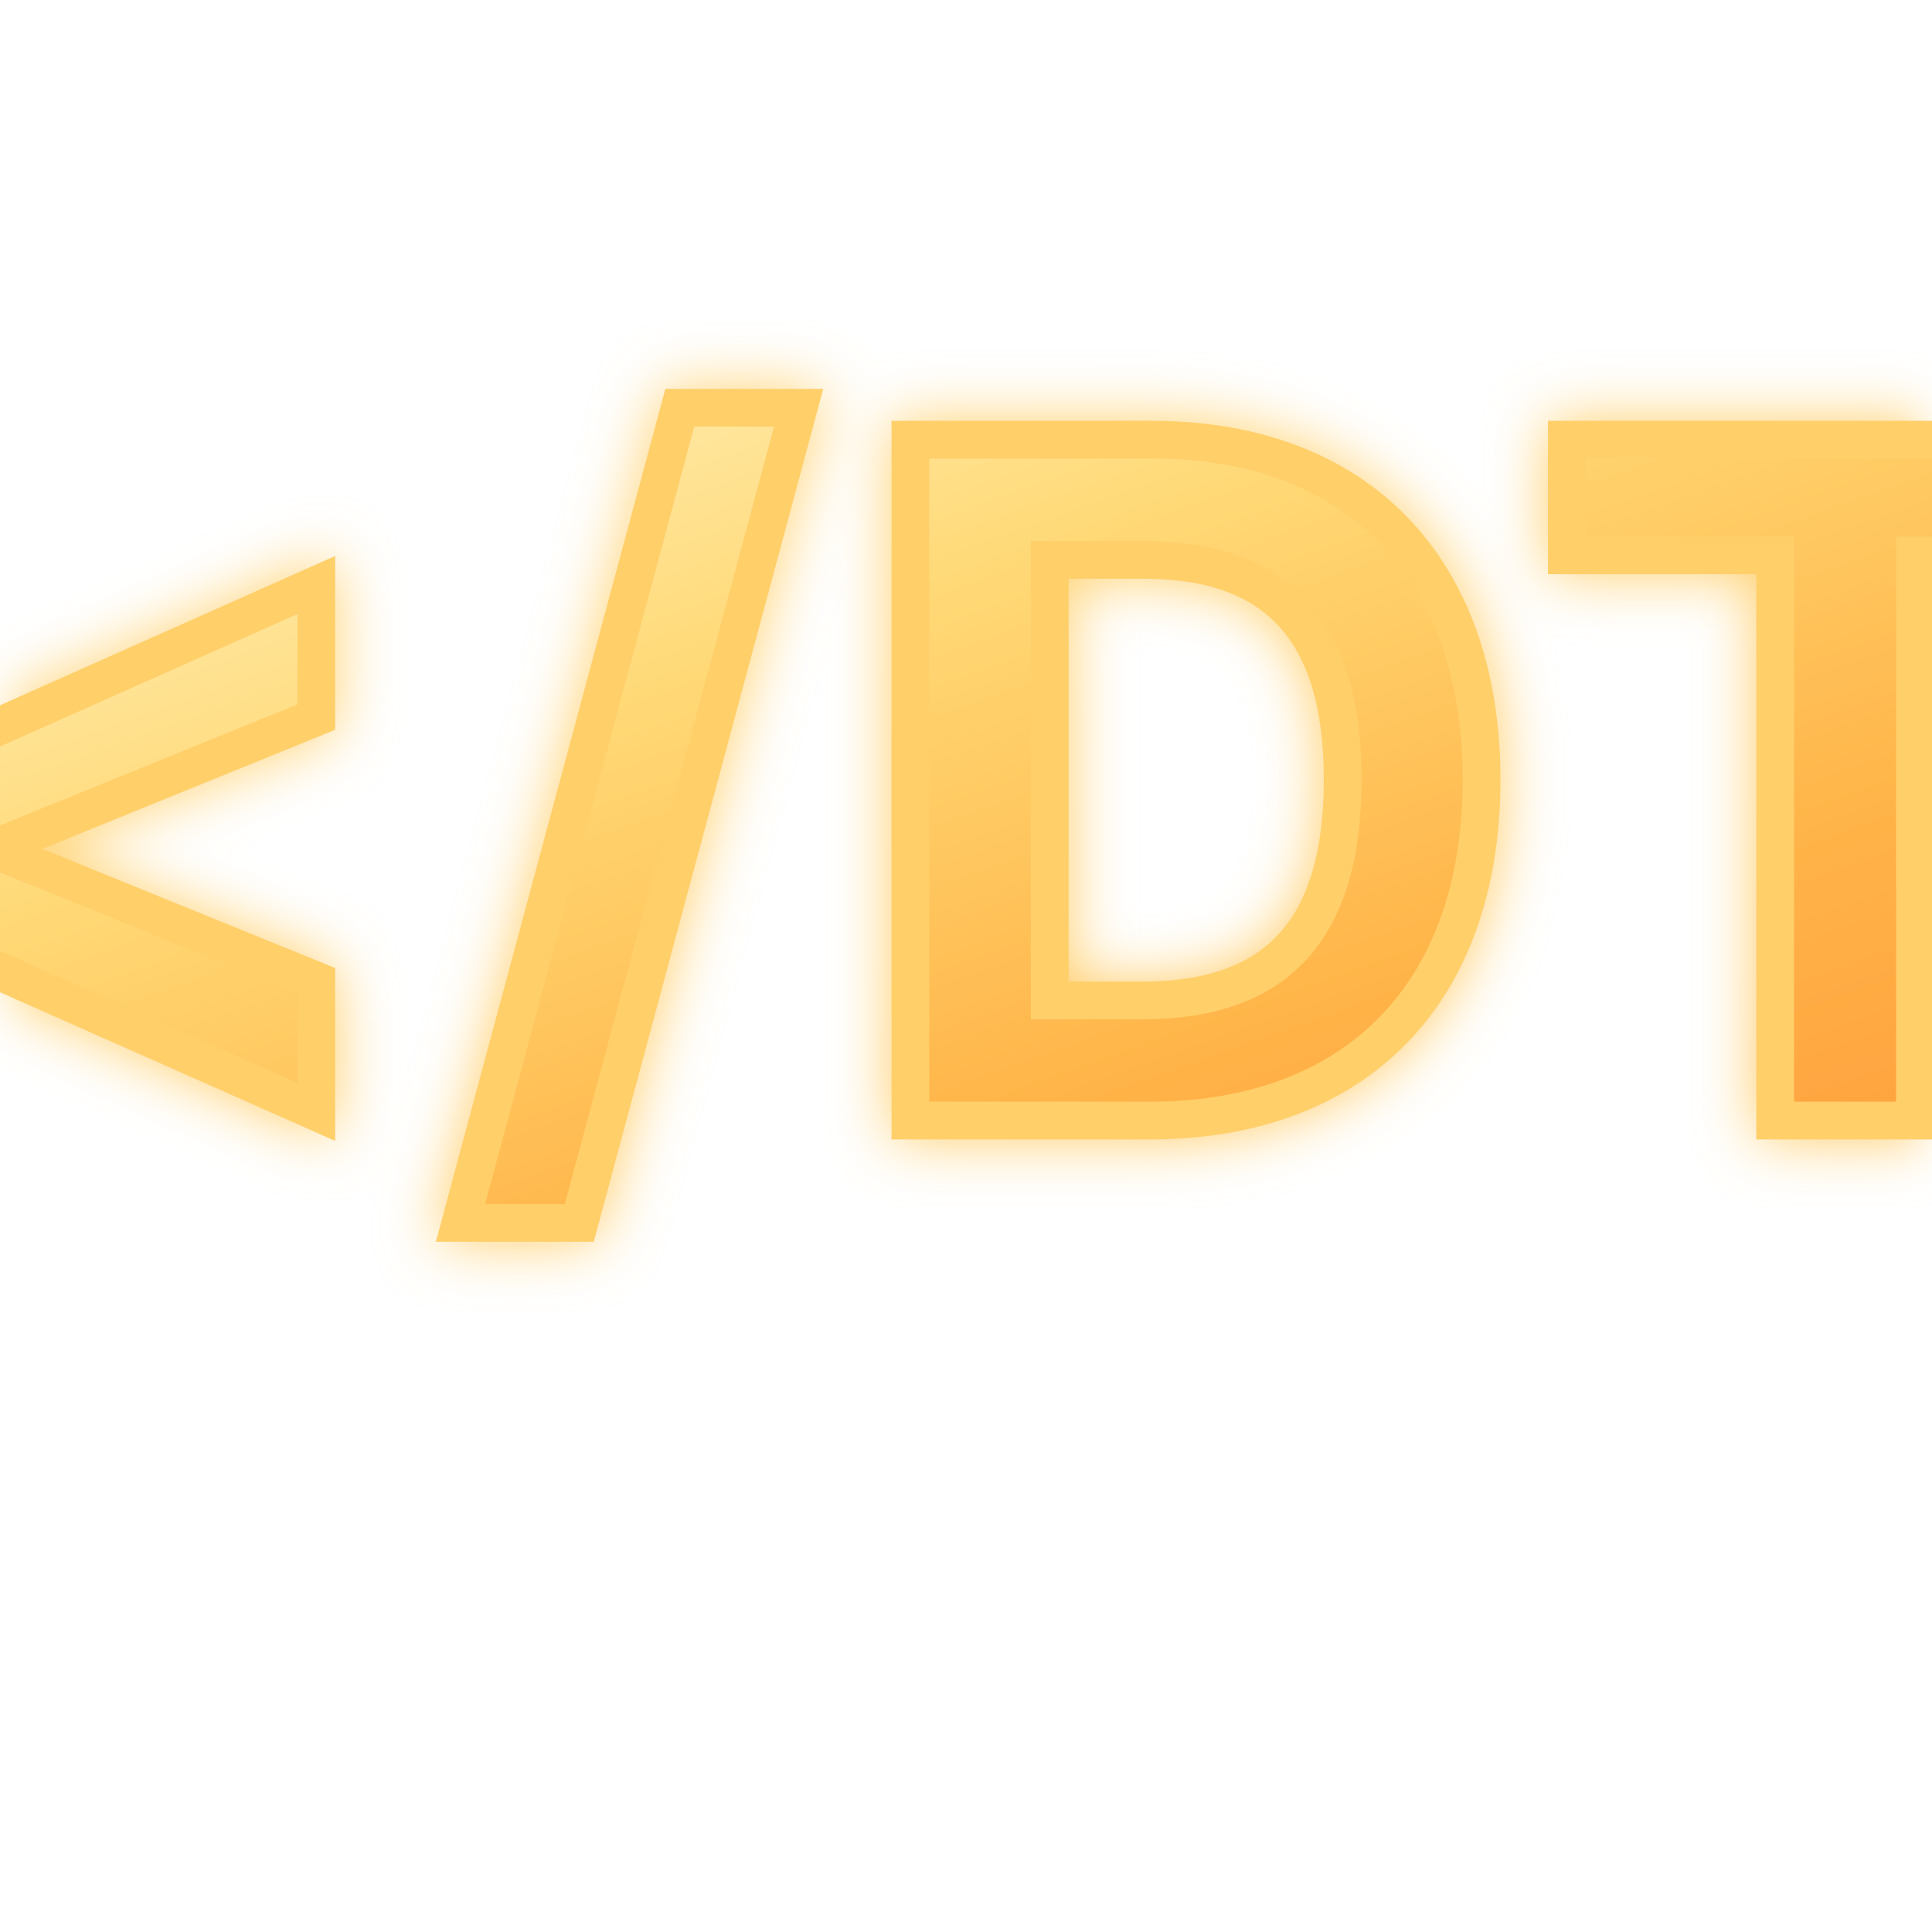
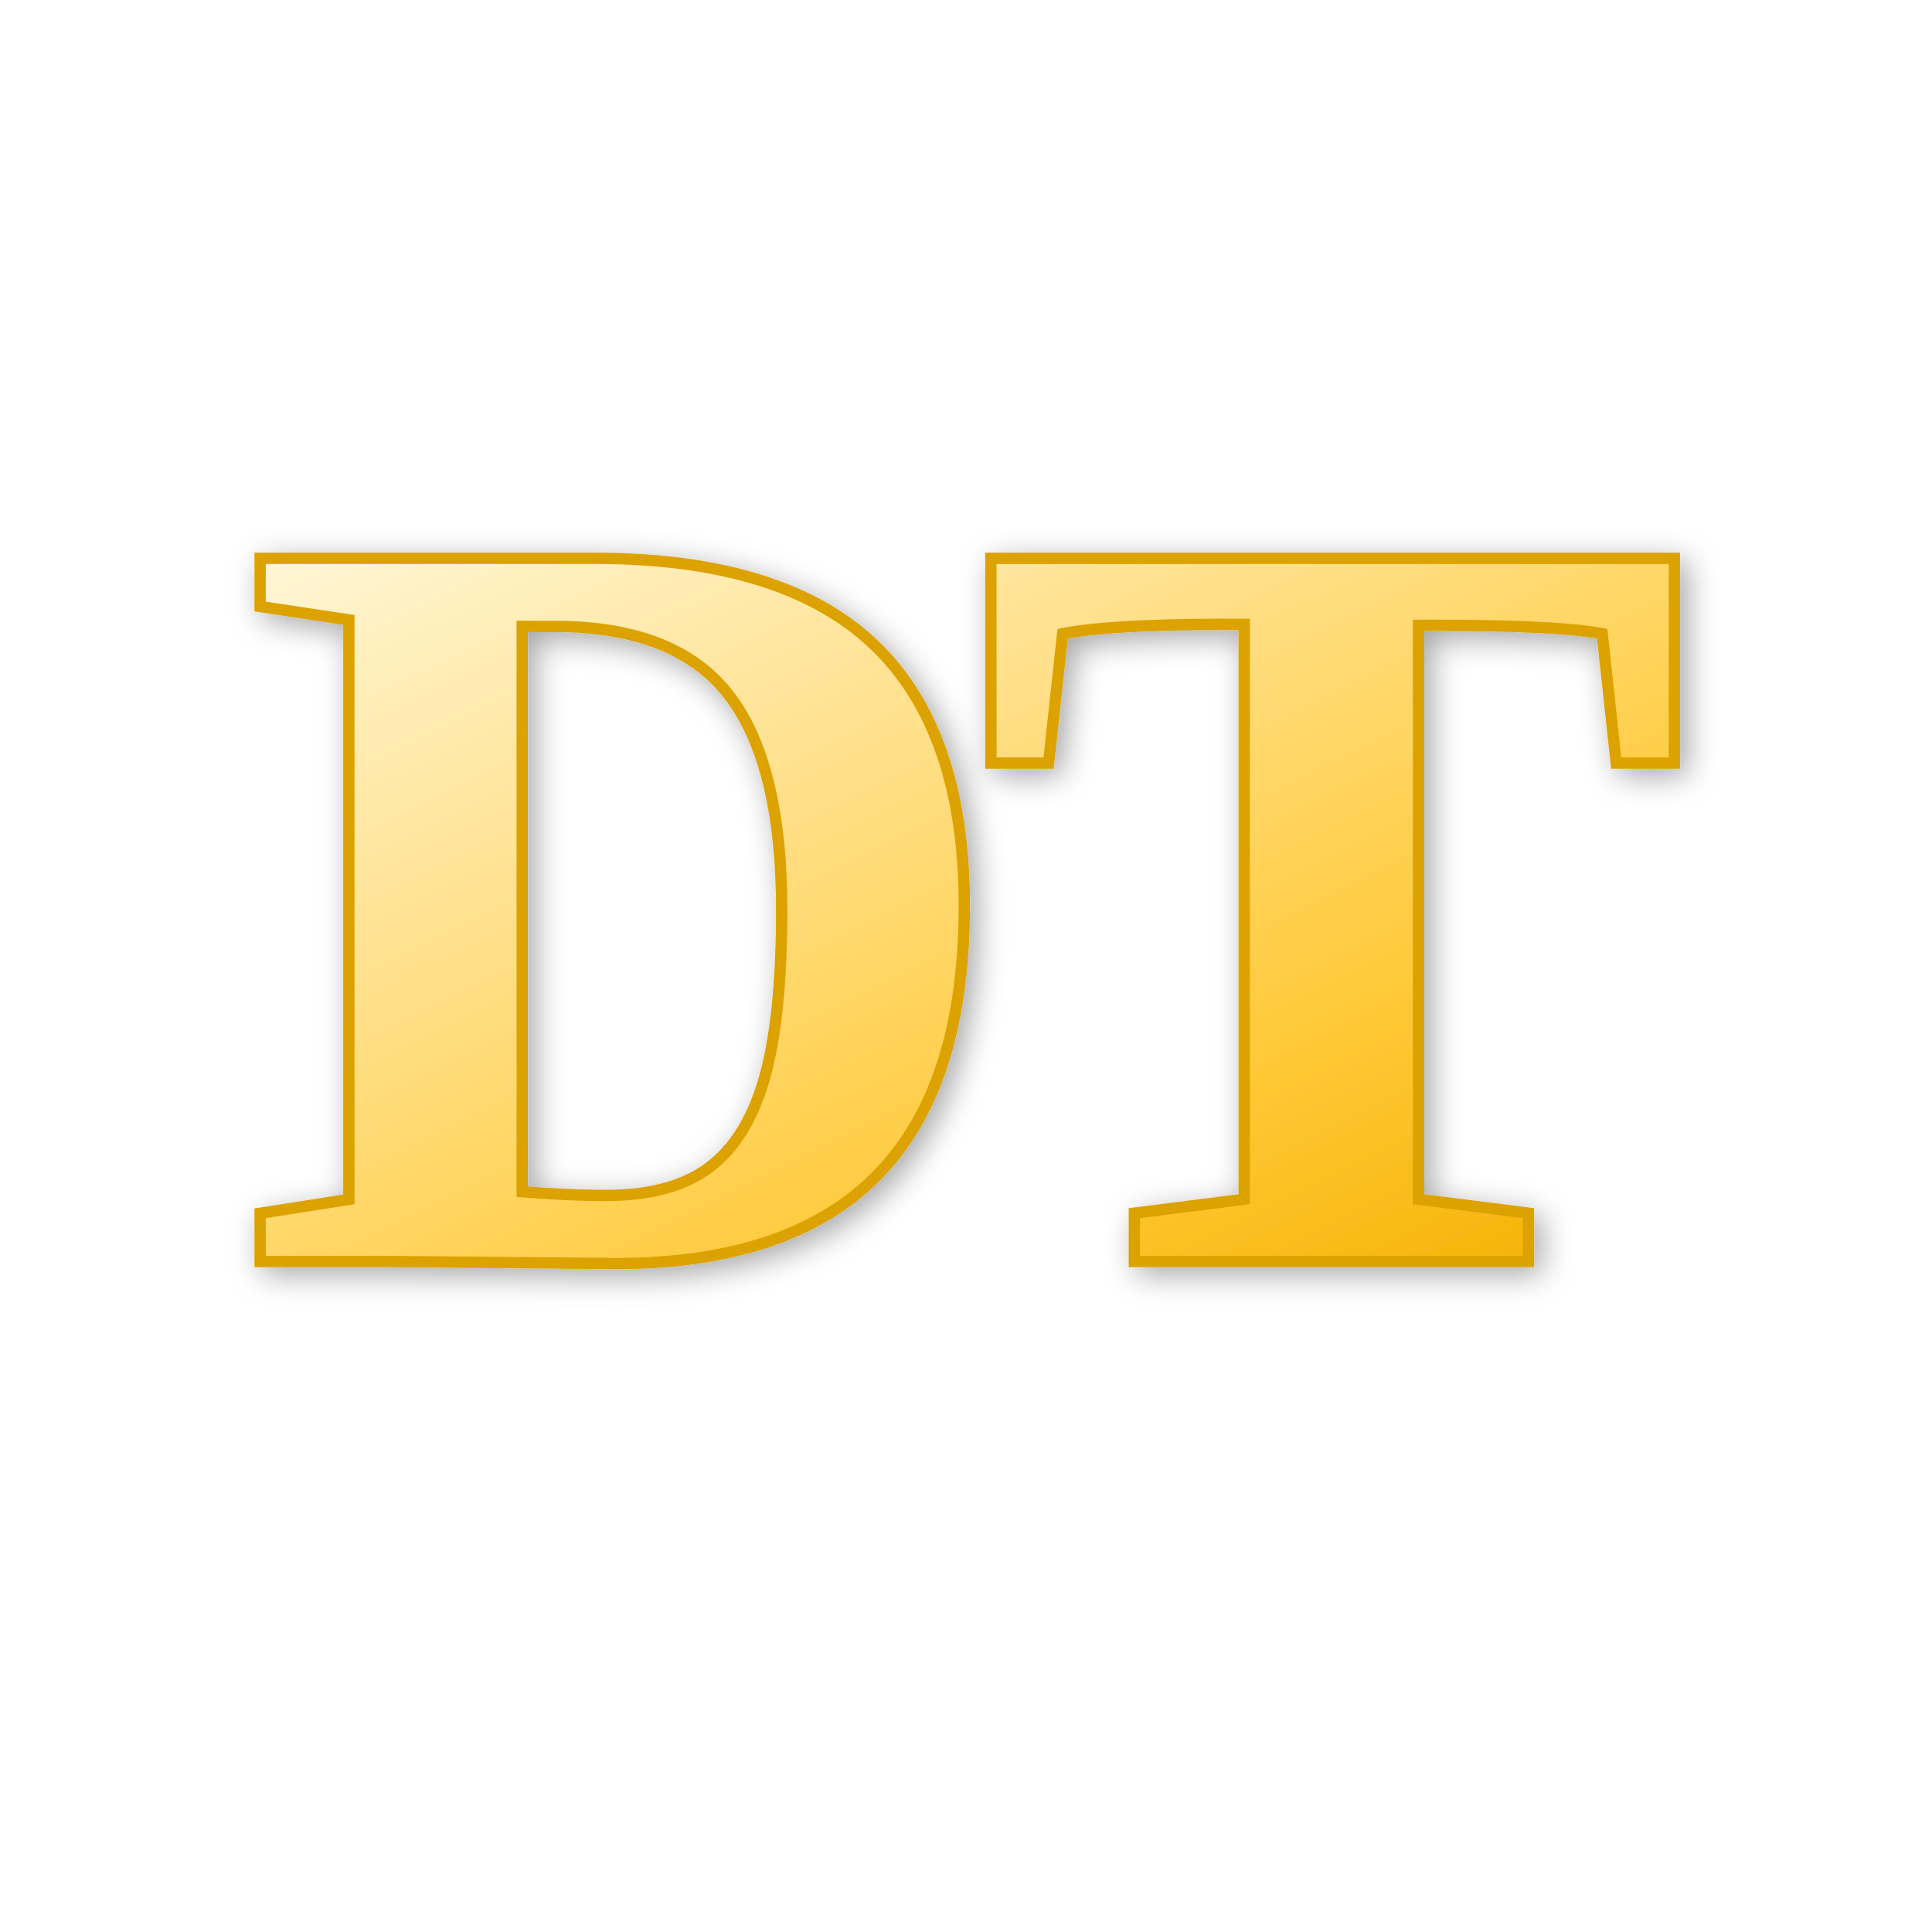
<svg xmlns="http://www.w3.org/2000/svg" width="512" height="512" viewBox="0 0 512 512" role="img" aria-label="DevTALK monogram">
  <defs>
    <linearGradient id="dt-gold" x1="0%" y1="0%" x2="100%" y2="100%">
-       <stop offset="0%" stop-color="#fff6cd" />
-       <stop offset="35%" stop-color="#ffd976" />
-       <stop offset="70%" stop-color="#ffb347" />
-       <stop offset="100%" stop-color="#ff9a3c" />
+       <stop offset="0%" stop-color="#fff6d4" />
+       <stop offset="35%" stop-color="#ffe08a" />
+       <stop offset="70%" stop-color="#ffca3a" />
+       <stop offset="100%" stop-color="#f4b000" />
    </linearGradient>
-     <filter id="dt-glow" x="-20%" y="-20%" width="140%" height="140%">
-       <feGaussianBlur in="SourceGraphic" stdDeviation="8" result="blur" />
+     <filter id="dt-shadow" x="-20%" y="-20%" width="140%" height="140%">
+       <feGaussianBlur in="SourceAlpha" stdDeviation="4" result="blur" />
+       <feOffset in="blur" dx="2" dy="2" result="offsetBlur" />
+       <feComponentTransfer>
+         <feFuncA type="linear" slope="0.35" />
+       </feComponentTransfer>
      <feMerge>
-         <feMergeNode in="blur" />
+         <feMergeNode />
        <feMergeNode in="SourceGraphic" />
      </feMerge>
    </filter>
  </defs>
-   <rect width="512" height="512" rx="128" fill="rgba(0,0,0,0)" />
-   <g filter="url(#dt-glow)">
-     <text x="50%" y="58%" text-anchor="middle" font-family="'Inter', 'Segoe UI', sans-serif" font-size="248" font-weight="700" letter-spacing="10" fill="url(#dt-gold)" stroke="#ffcf6b" stroke-width="10">
-       &lt;/DT
+   <g filter="url(#dt-shadow)">
+     <text x="50%" y="65%" text-anchor="middle" font-family="Georgia, 'Times New Roman', serif" font-size="280" font-weight="700" letter-spacing="-8" fill="url(#dt-gold)" stroke="#dca200" stroke-width="6" paint-order="stroke fill" style="text-rendering: optimizeLegibility;">
+       DT
    </text>
  </g>
</svg>
